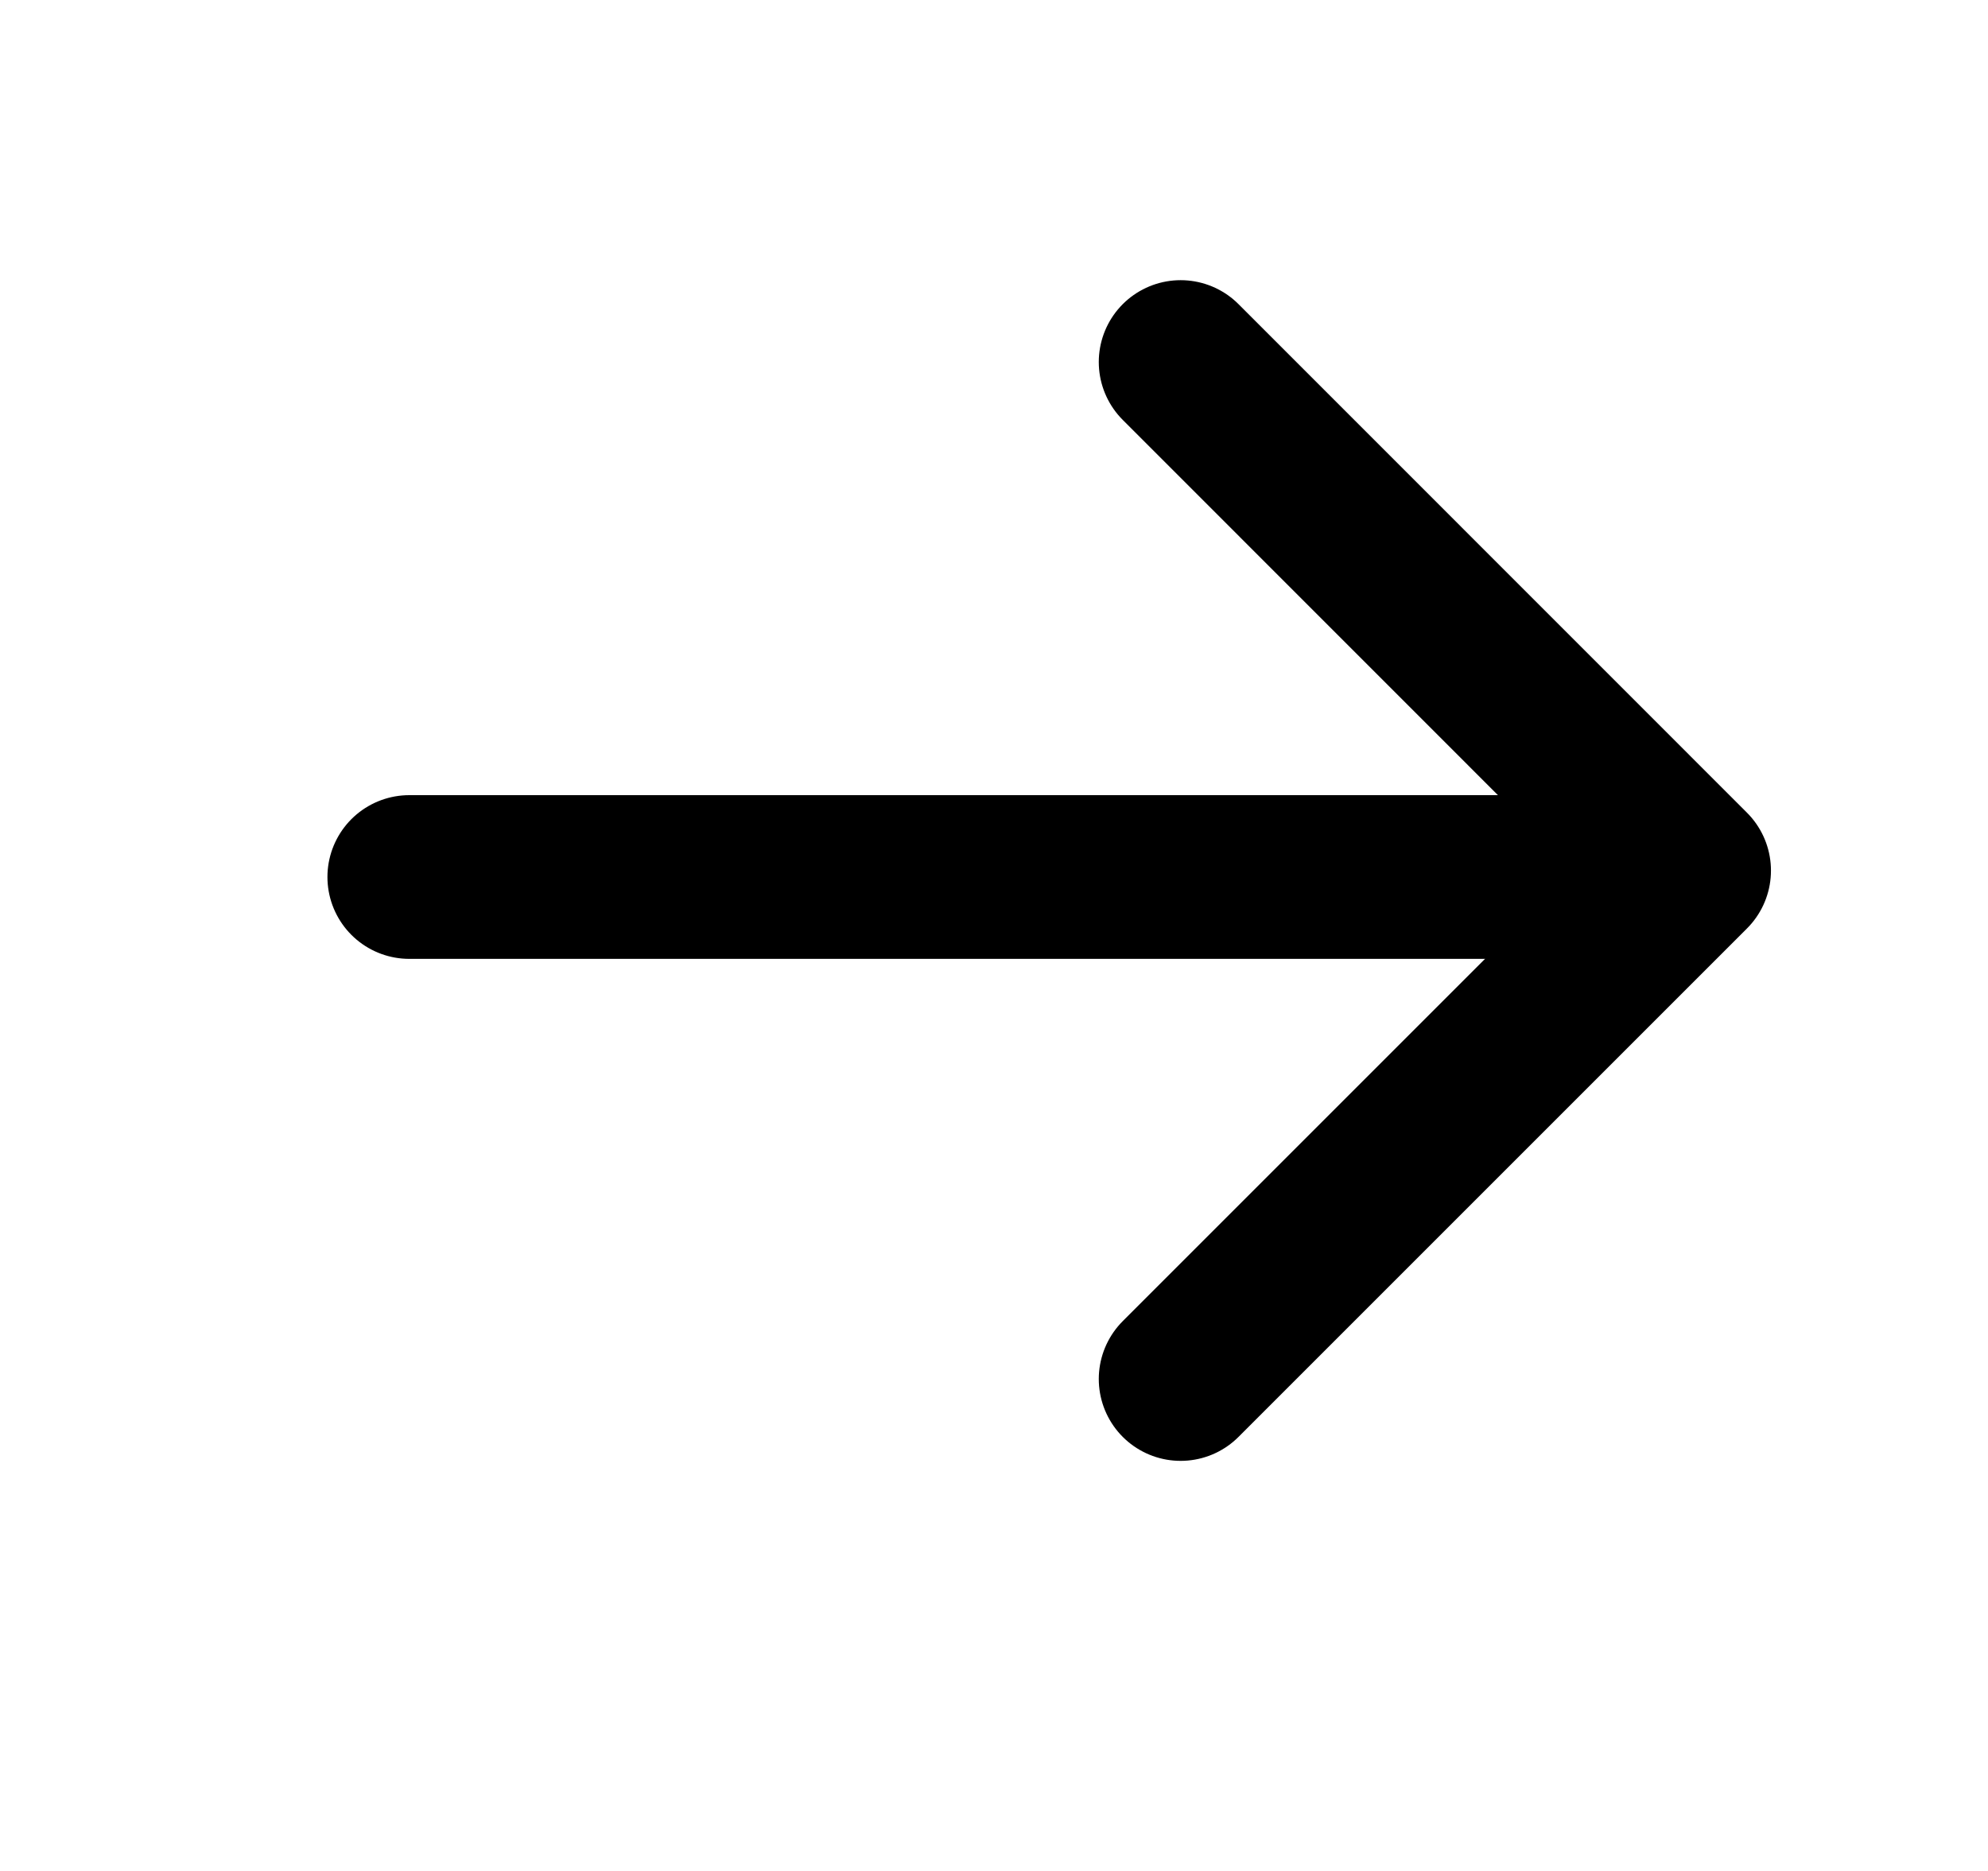
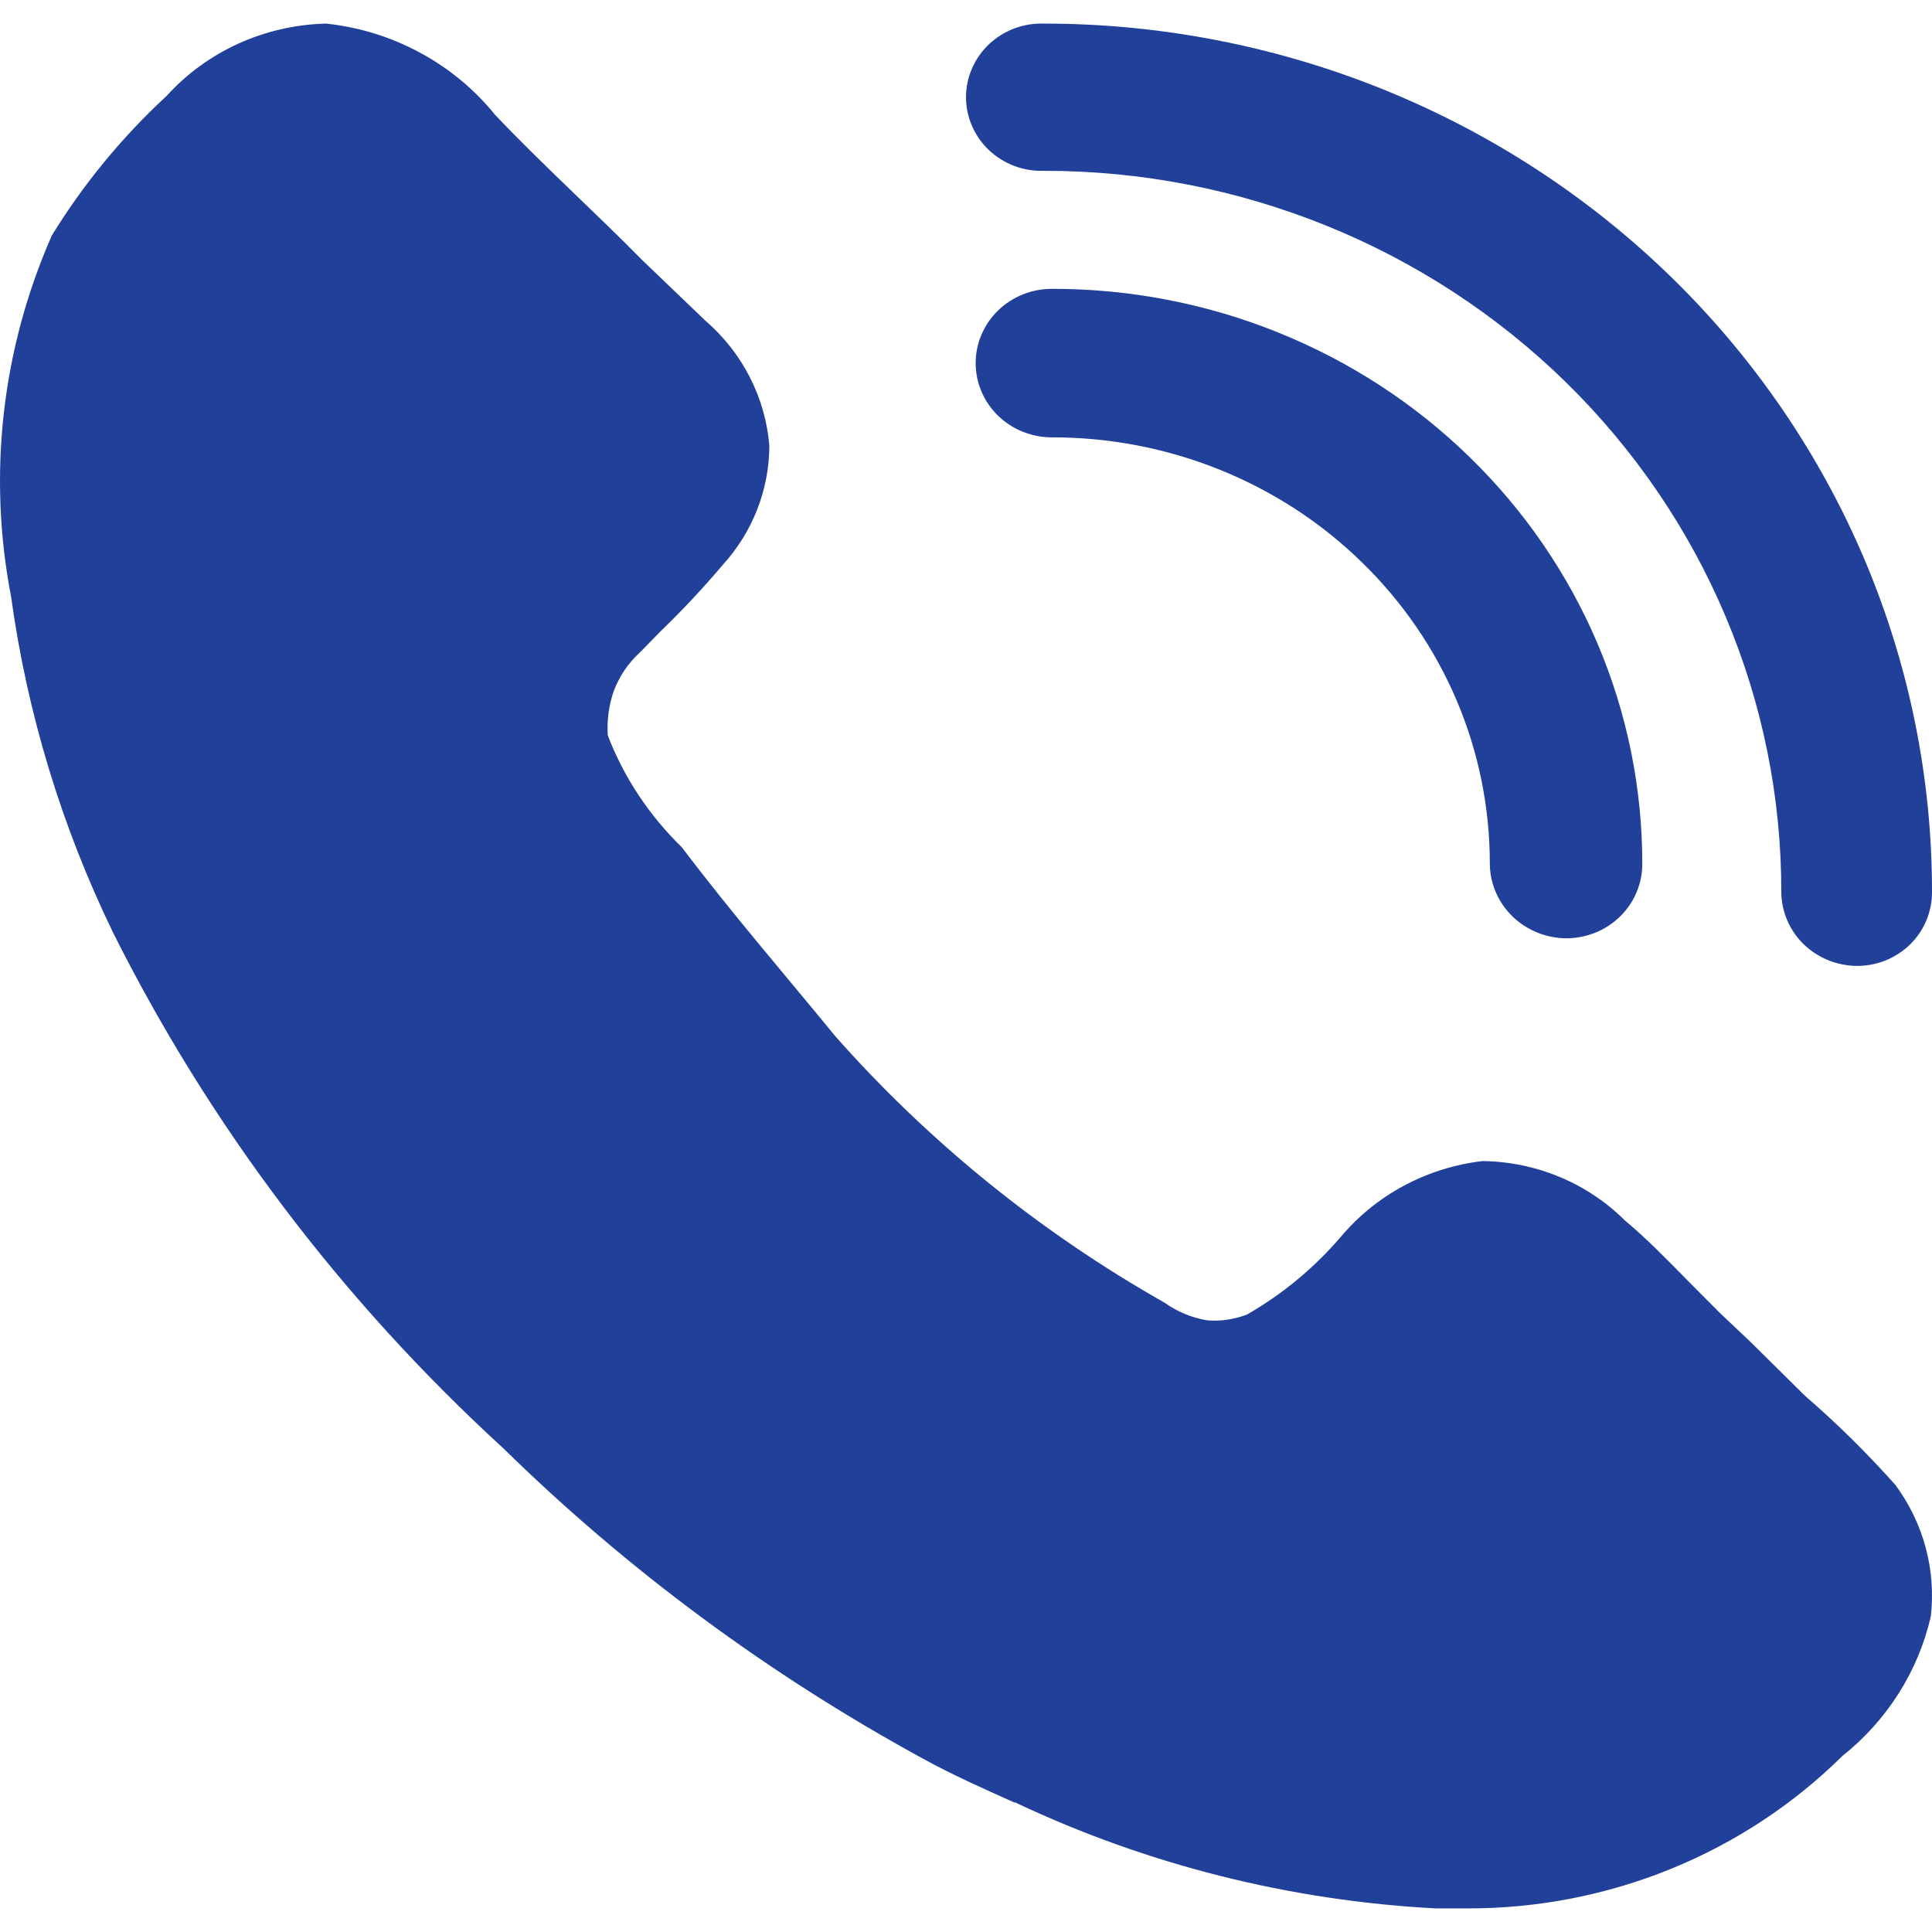
- <svg xmlns="http://www.w3.org/2000/svg" width="17" height="16" viewBox="0 0 17 16" fill="none">
-   <g id="Frame 3465297">
-     <path id="Vector 266" d="M10.096 11.793L14.444 7.445L10.096 3.096" stroke="black" stroke-width="1.4" stroke-linecap="round" stroke-linejoin="round" />
-     <path id="Vector 268" d="M13.5 7.5H3.5" stroke="black" stroke-width="1.4" stroke-linecap="round" />
+ <svg xmlns="http://www.w3.org/2000/svg" width="24" height="24" viewBox="0 0 24 24" fill="none">
+   <g id="Group 685">
+     <path id="Vector" d="M23.985 20.08C23.829 20.762 23.442 21.372 22.886 21.814C22.279 22.414 21.556 22.89 20.759 23.215C19.961 23.54 19.106 23.707 18.241 23.707H17.837C16.023 23.611 14.246 23.164 12.612 22.391H12.599C12.22 22.22 11.829 22.048 11.45 21.838C9.542 20.796 7.791 19.5 6.249 17.988C4.248 16.157 2.606 13.986 1.403 11.582C0.764 10.264 0.337 8.858 0.138 7.414C-0.155 5.902 0.021 4.339 0.644 2.925C1.036 2.287 1.516 1.703 2.07 1.191C2.319 0.916 2.624 0.695 2.965 0.54C3.306 0.386 3.676 0.302 4.052 0.293C4.461 0.337 4.857 0.459 5.217 0.654C5.577 0.848 5.894 1.11 6.149 1.425C6.717 2.026 7.41 2.653 7.979 3.232L8.762 3.983C9.222 4.38 9.506 4.934 9.557 5.532C9.557 6.081 9.35 6.61 8.976 7.02C8.733 7.307 8.476 7.582 8.205 7.843L7.953 8.101C7.806 8.234 7.695 8.399 7.625 8.582C7.563 8.762 7.538 8.946 7.55 9.135C7.75 9.657 8.065 10.131 8.47 10.525C9.102 11.36 9.734 12.087 10.377 12.873C11.542 14.19 12.924 15.309 14.466 16.182C14.624 16.295 14.805 16.37 14.998 16.402C15.164 16.415 15.333 16.39 15.49 16.33C15.931 16.077 16.323 15.752 16.651 15.37C17.092 14.843 17.725 14.504 18.418 14.423C19.084 14.432 19.72 14.697 20.186 15.162C20.438 15.37 20.715 15.653 20.981 15.924L21.359 16.304L21.75 16.674L22.42 17.337C22.82 17.683 23.194 18.052 23.544 18.445C23.894 18.917 24.052 19.502 23.985 20.08ZM19.454 11.656C19.204 11.653 18.964 11.555 18.787 11.383C18.61 11.21 18.51 10.977 18.507 10.733C18.508 10.037 18.369 9.347 18.096 8.703C17.823 8.06 17.422 7.475 16.916 6.983C16.411 6.49 15.811 6.1 15.15 5.834C14.489 5.568 13.781 5.432 13.067 5.433C12.816 5.433 12.575 5.336 12.397 5.163C12.22 4.99 12.12 4.755 12.12 4.511C12.12 4.266 12.22 4.031 12.397 3.858C12.575 3.685 12.816 3.588 13.067 3.588C14.03 3.587 14.985 3.77 15.875 4.129C16.766 4.488 17.575 5.014 18.256 5.678C18.937 6.341 19.478 7.13 19.846 7.997C20.214 8.865 20.402 9.794 20.401 10.733C20.401 10.854 20.377 10.974 20.329 11.086C20.282 11.199 20.212 11.3 20.124 11.386C20.036 11.472 19.932 11.54 19.817 11.586C19.702 11.632 19.578 11.656 19.454 11.656Z" fill="#21409A" />
+     <path id="Vector_2" d="M23.064 11.999C22.817 11.996 22.58 11.899 22.405 11.729C22.23 11.558 22.131 11.327 22.128 11.085C22.13 9.909 21.895 8.743 21.435 7.656C20.976 6.568 20.301 5.58 19.451 4.747C18.6 3.915 17.59 3.254 16.478 2.804C15.366 2.353 14.174 2.121 12.97 2.122C12.844 2.126 12.719 2.106 12.601 2.062C12.484 2.018 12.377 1.951 12.286 1.866C12.196 1.781 12.124 1.678 12.075 1.565C12.025 1.452 12 1.33 12 1.207C12 1.085 12.025 0.963 12.075 0.85C12.124 0.737 12.196 0.634 12.286 0.549C12.377 0.464 12.484 0.397 12.601 0.353C12.719 0.309 12.844 0.289 12.97 0.293C14.419 0.293 15.855 0.573 17.194 1.115C18.533 1.658 19.749 2.453 20.774 3.455C21.798 4.457 22.61 5.647 23.164 6.956C23.718 8.266 24.002 9.669 24 11.085C24 11.206 23.976 11.325 23.929 11.436C23.883 11.547 23.814 11.648 23.727 11.733C23.64 11.818 23.536 11.885 23.423 11.931C23.309 11.977 23.187 11.999 23.064 11.999Z" fill="#21409A" />
  </g>
</svg>
